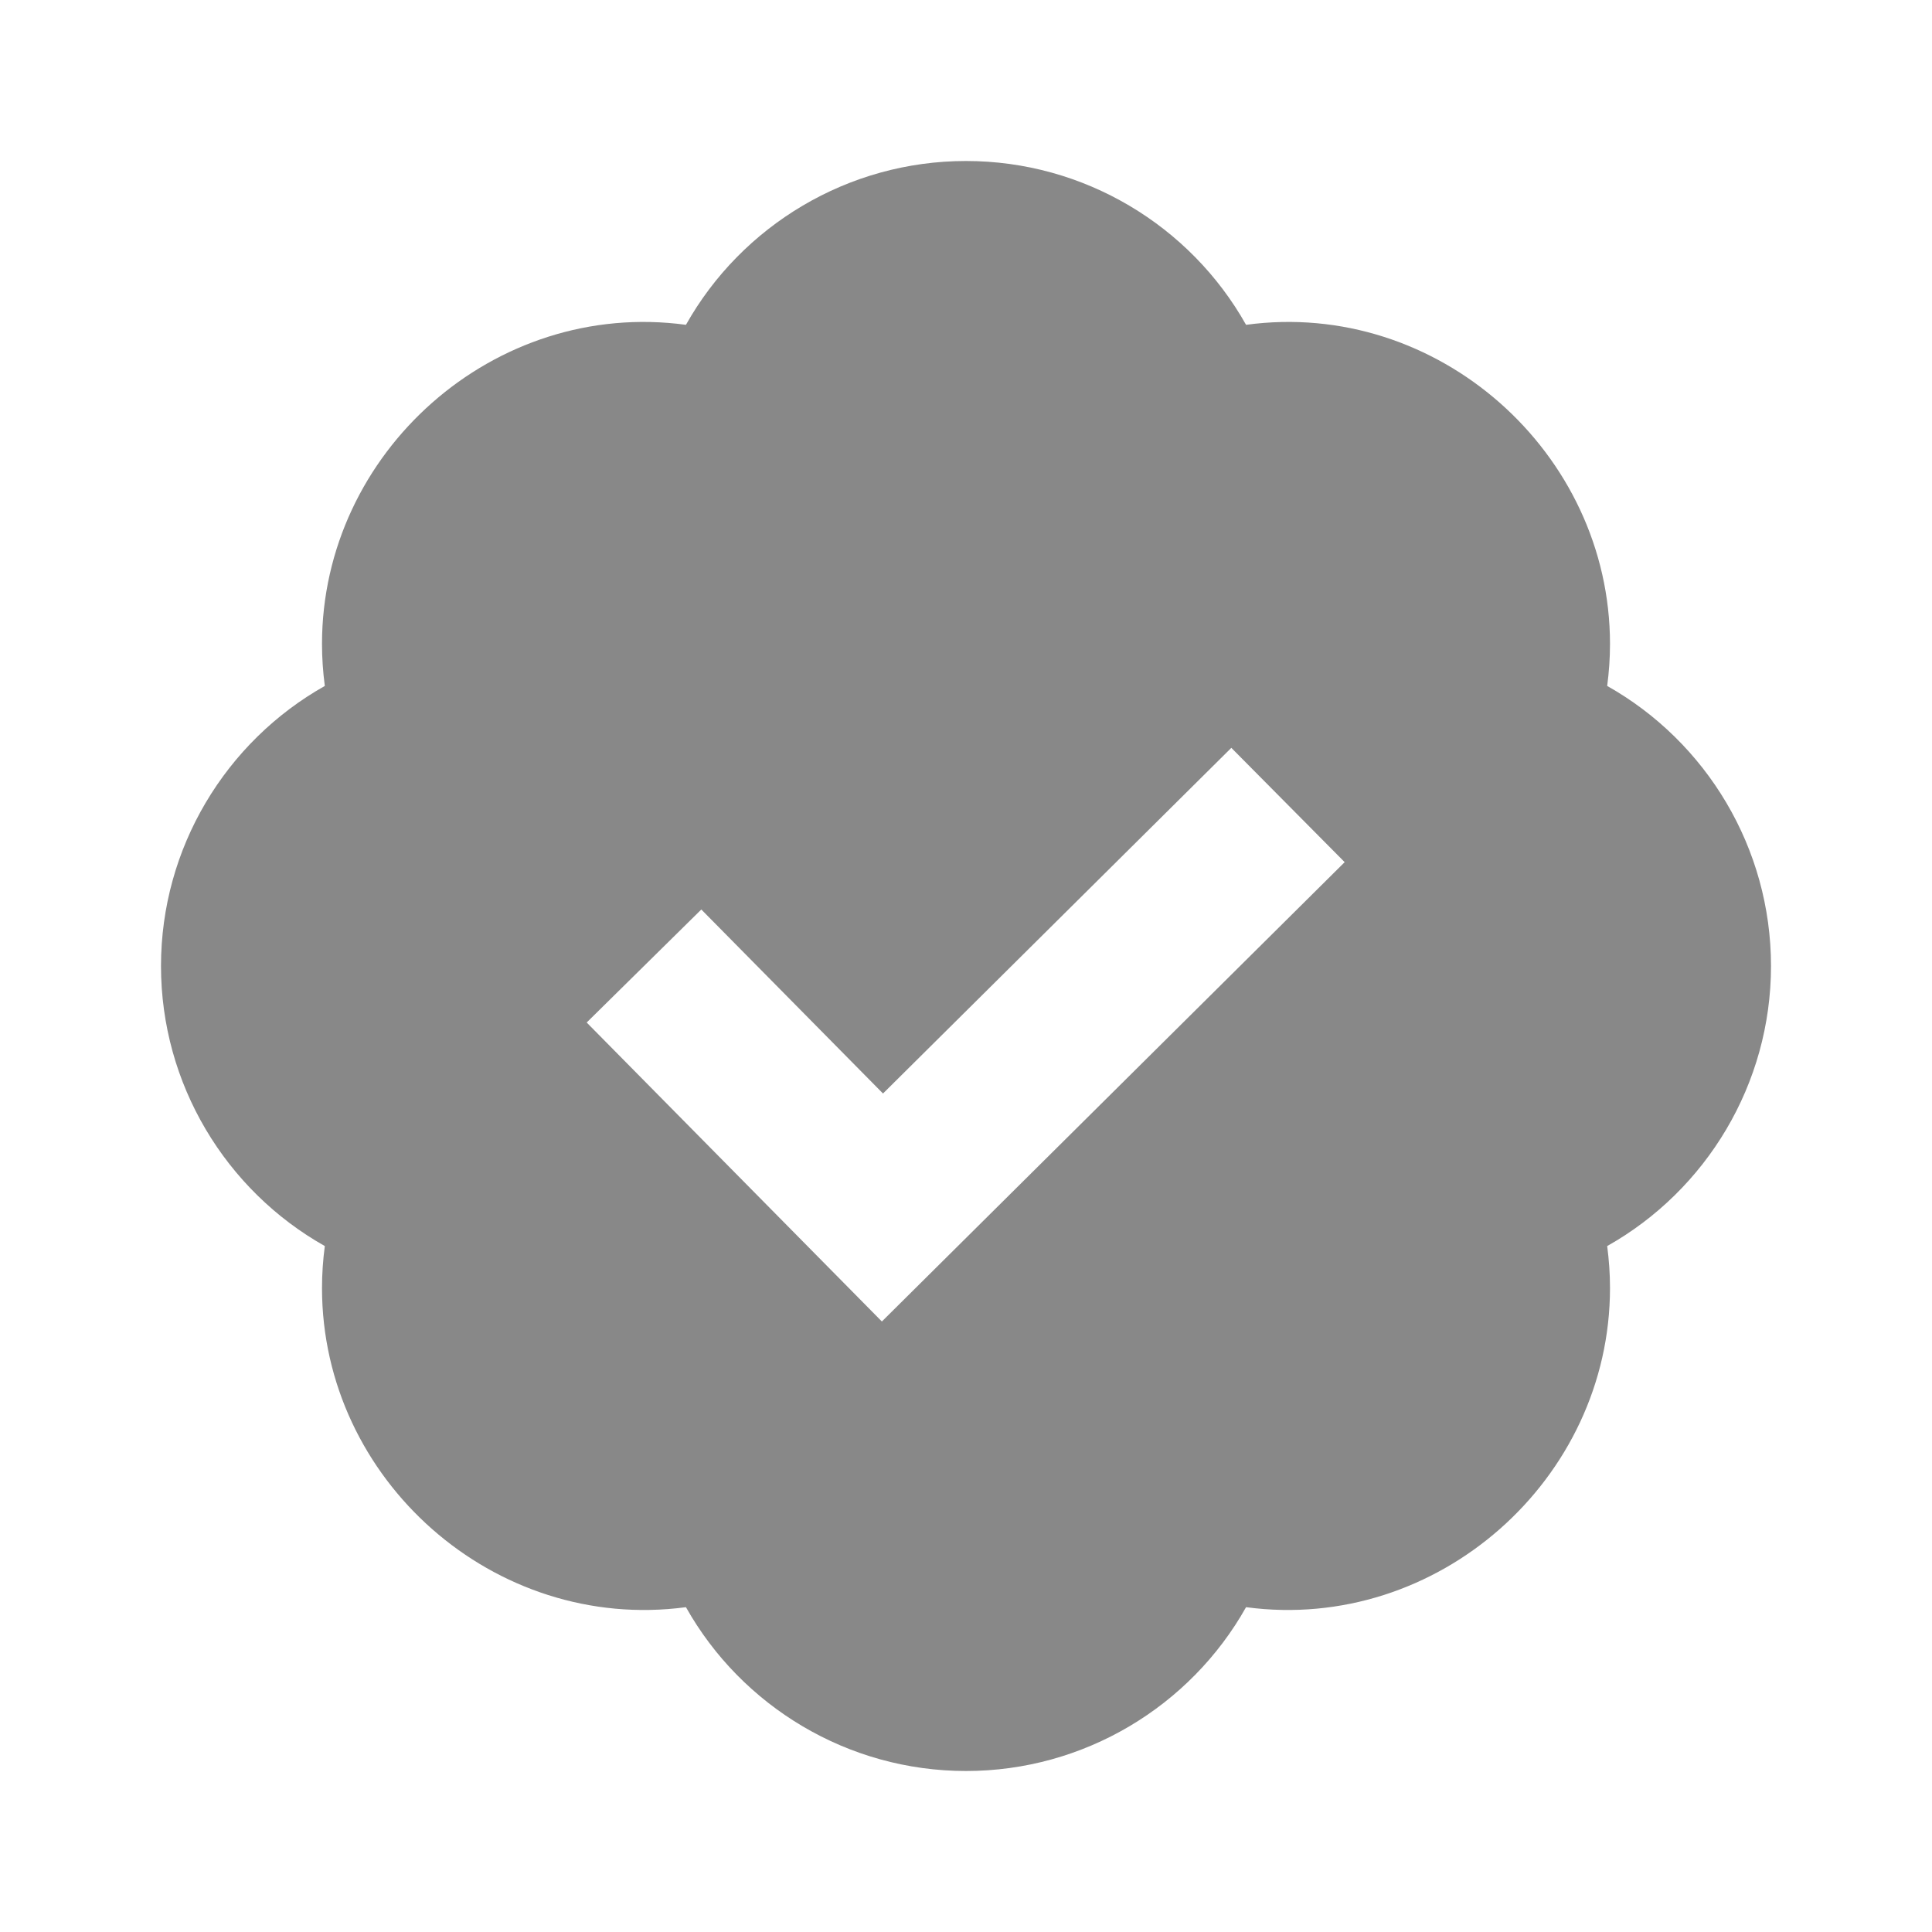
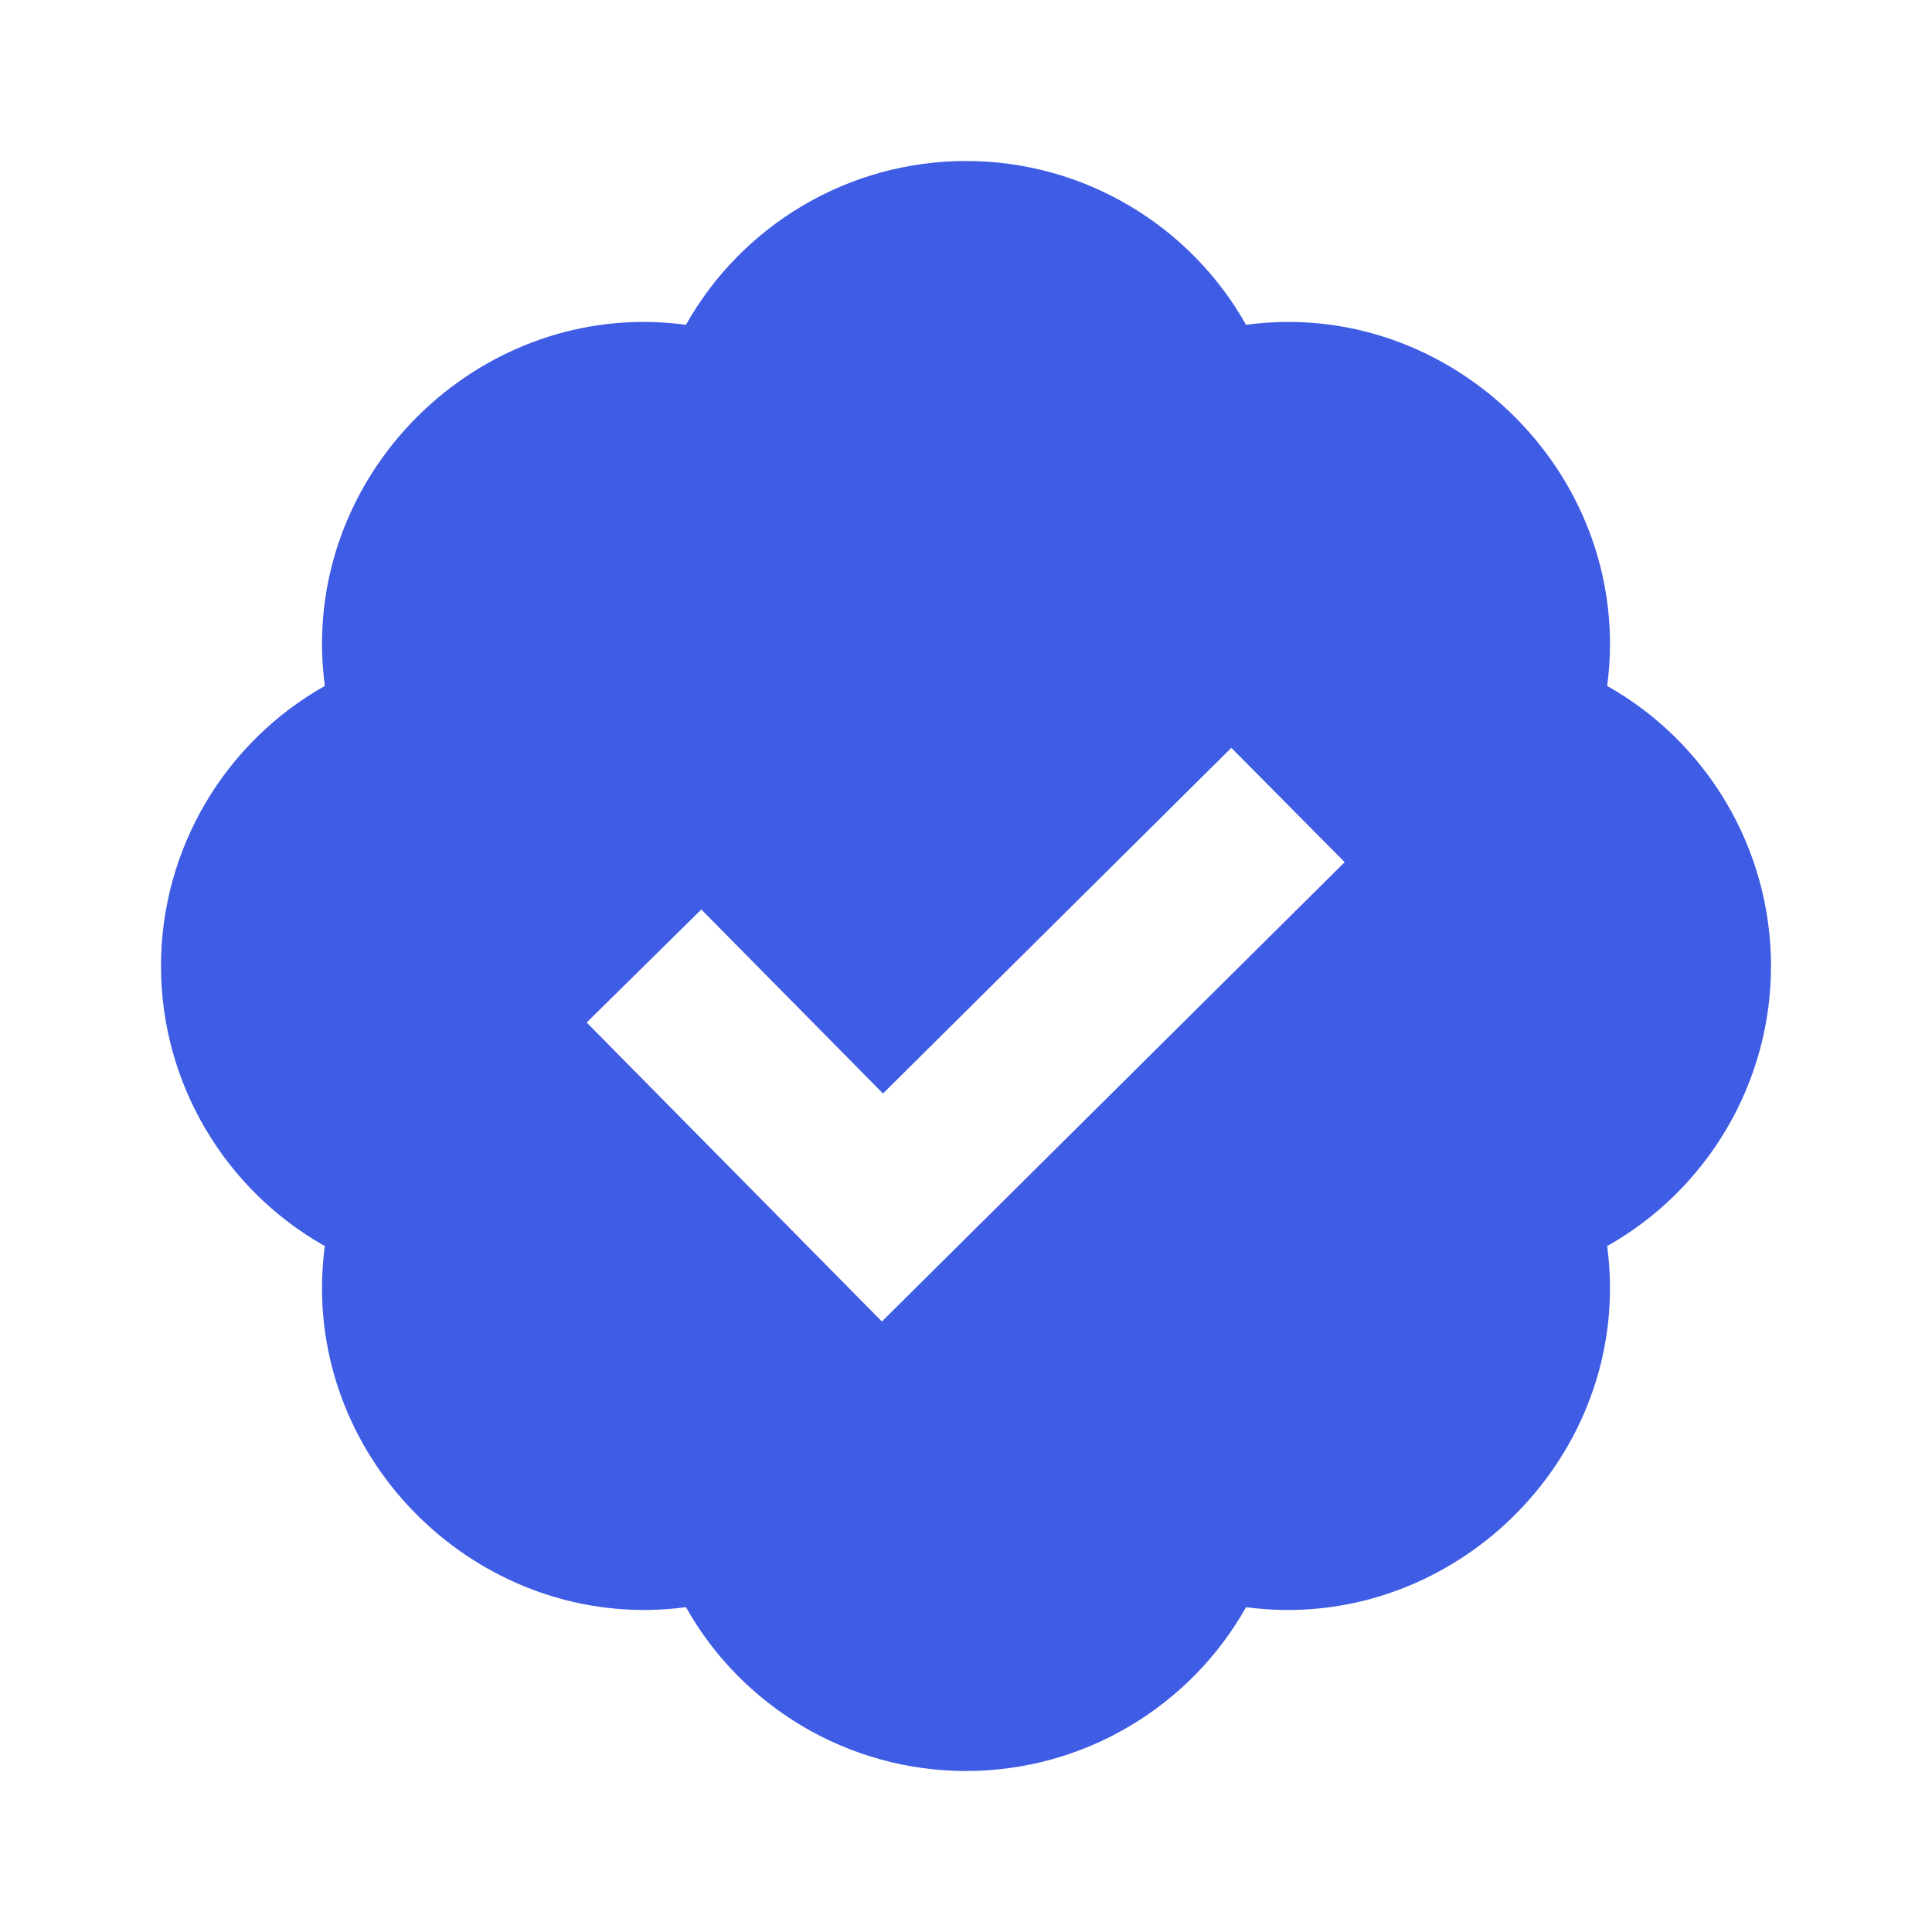
<svg xmlns="http://www.w3.org/2000/svg" width="24" height="24" viewBox="0 0 24 24">
-   <path fill="#888888" d="M19.965 8.521C19.988 8.347 20 8.173 20 8c0-2.379-2.143-4.288-4.521-3.965C14.786 2.802 13.466 2 12 2s-2.786.802-3.479 2.035C6.138 3.712 4 5.621 4 8c0 .173.012.347.035.521C2.802 9.215 2 10.535 2 12s.802 2.785 2.035 3.479A3.976 3.976 0 0 0 4 16c0 2.379 2.138 4.283 4.521 3.965C9.214 21.198 10.534 22 12 22s2.786-.802 3.479-2.035C17.857 20.283 20 18.379 20 16c0-.173-.012-.347-.035-.521C21.198 14.785 22 13.465 22 12s-.802-2.785-2.035-3.479zm-9.01 7.895-3.667-3.714 1.424-1.404 2.257 2.286 4.327-4.294 1.408 1.42-5.749 5.706z" />
+   <path fill="#3F5DE4" d="M19.965 8.521C19.988 8.347 20 8.173 20 8c0-2.379-2.143-4.288-4.521-3.965C14.786 2.802 13.466 2 12 2s-2.786.802-3.479 2.035C6.138 3.712 4 5.621 4 8c0 .173.012.347.035.521C2.802 9.215 2 10.535 2 12s.802 2.785 2.035 3.479A3.976 3.976 0 0 0 4 16c0 2.379 2.138 4.283 4.521 3.965C9.214 21.198 10.534 22 12 22s2.786-.802 3.479-2.035C17.857 20.283 20 18.379 20 16c0-.173-.012-.347-.035-.521C21.198 14.785 22 13.465 22 12s-.802-2.785-2.035-3.479zm-9.01 7.895-3.667-3.714 1.424-1.404 2.257 2.286 4.327-4.294 1.408 1.42-5.749 5.706z" />
</svg>
